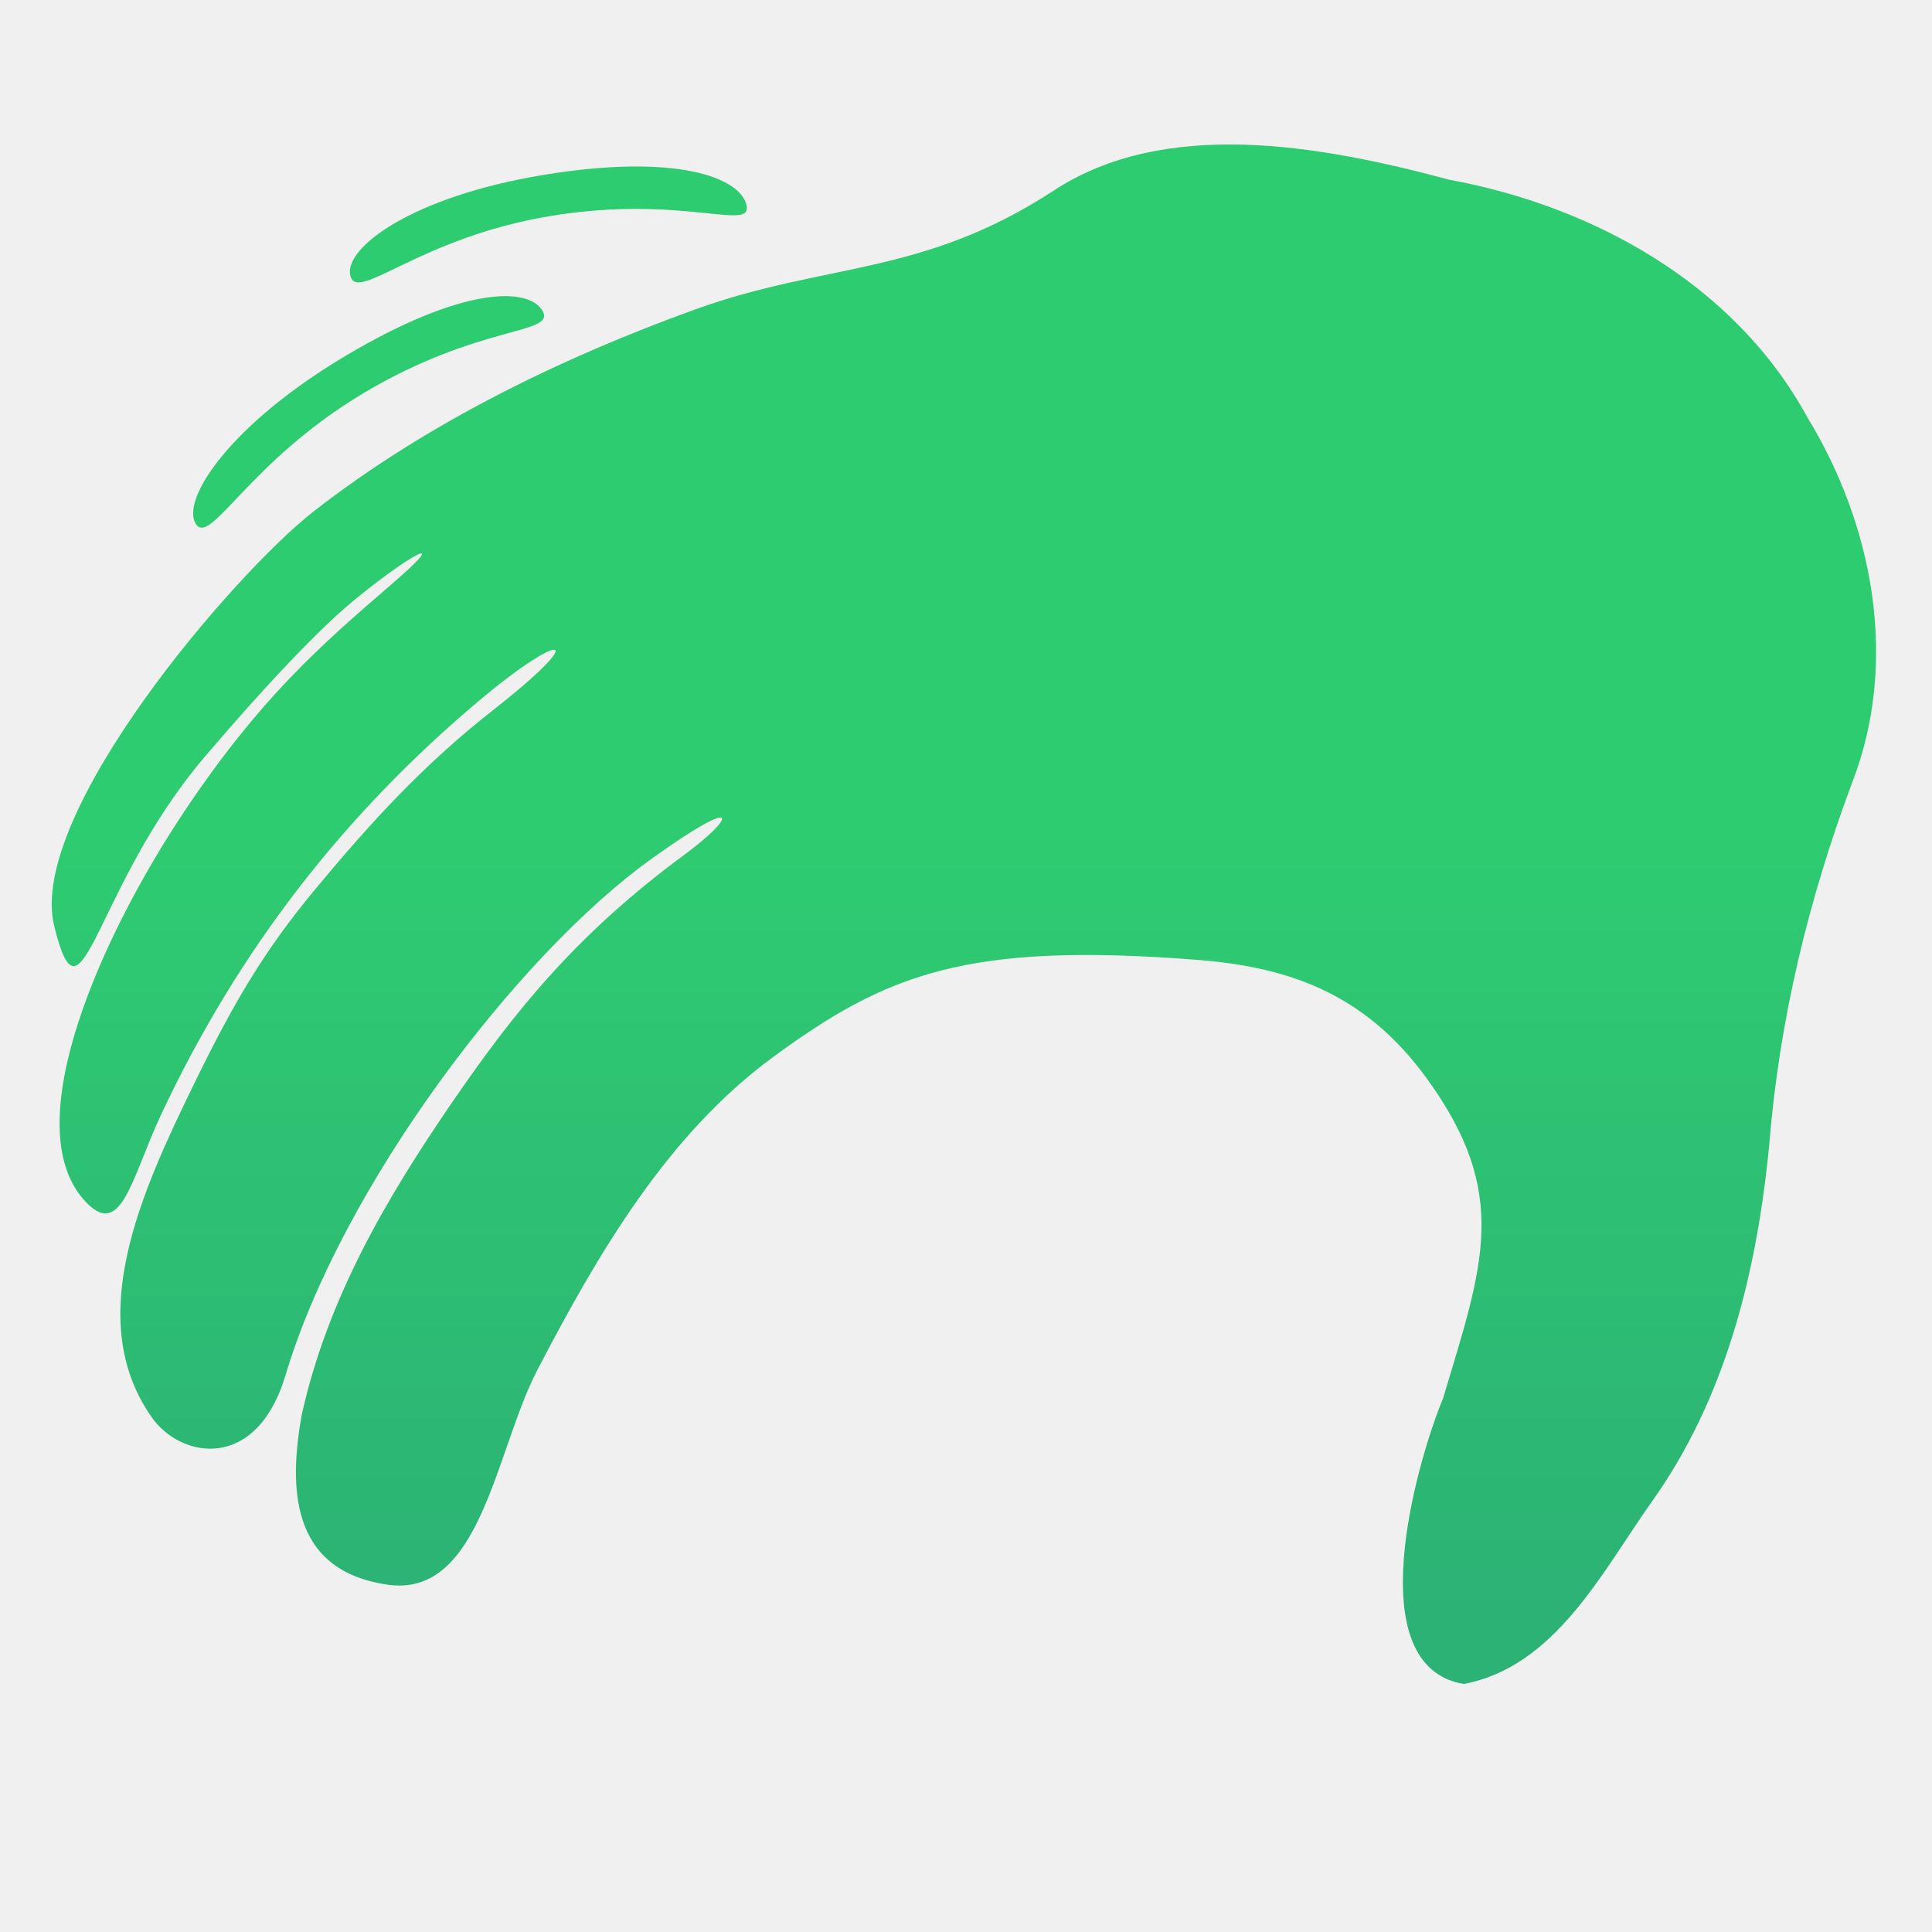
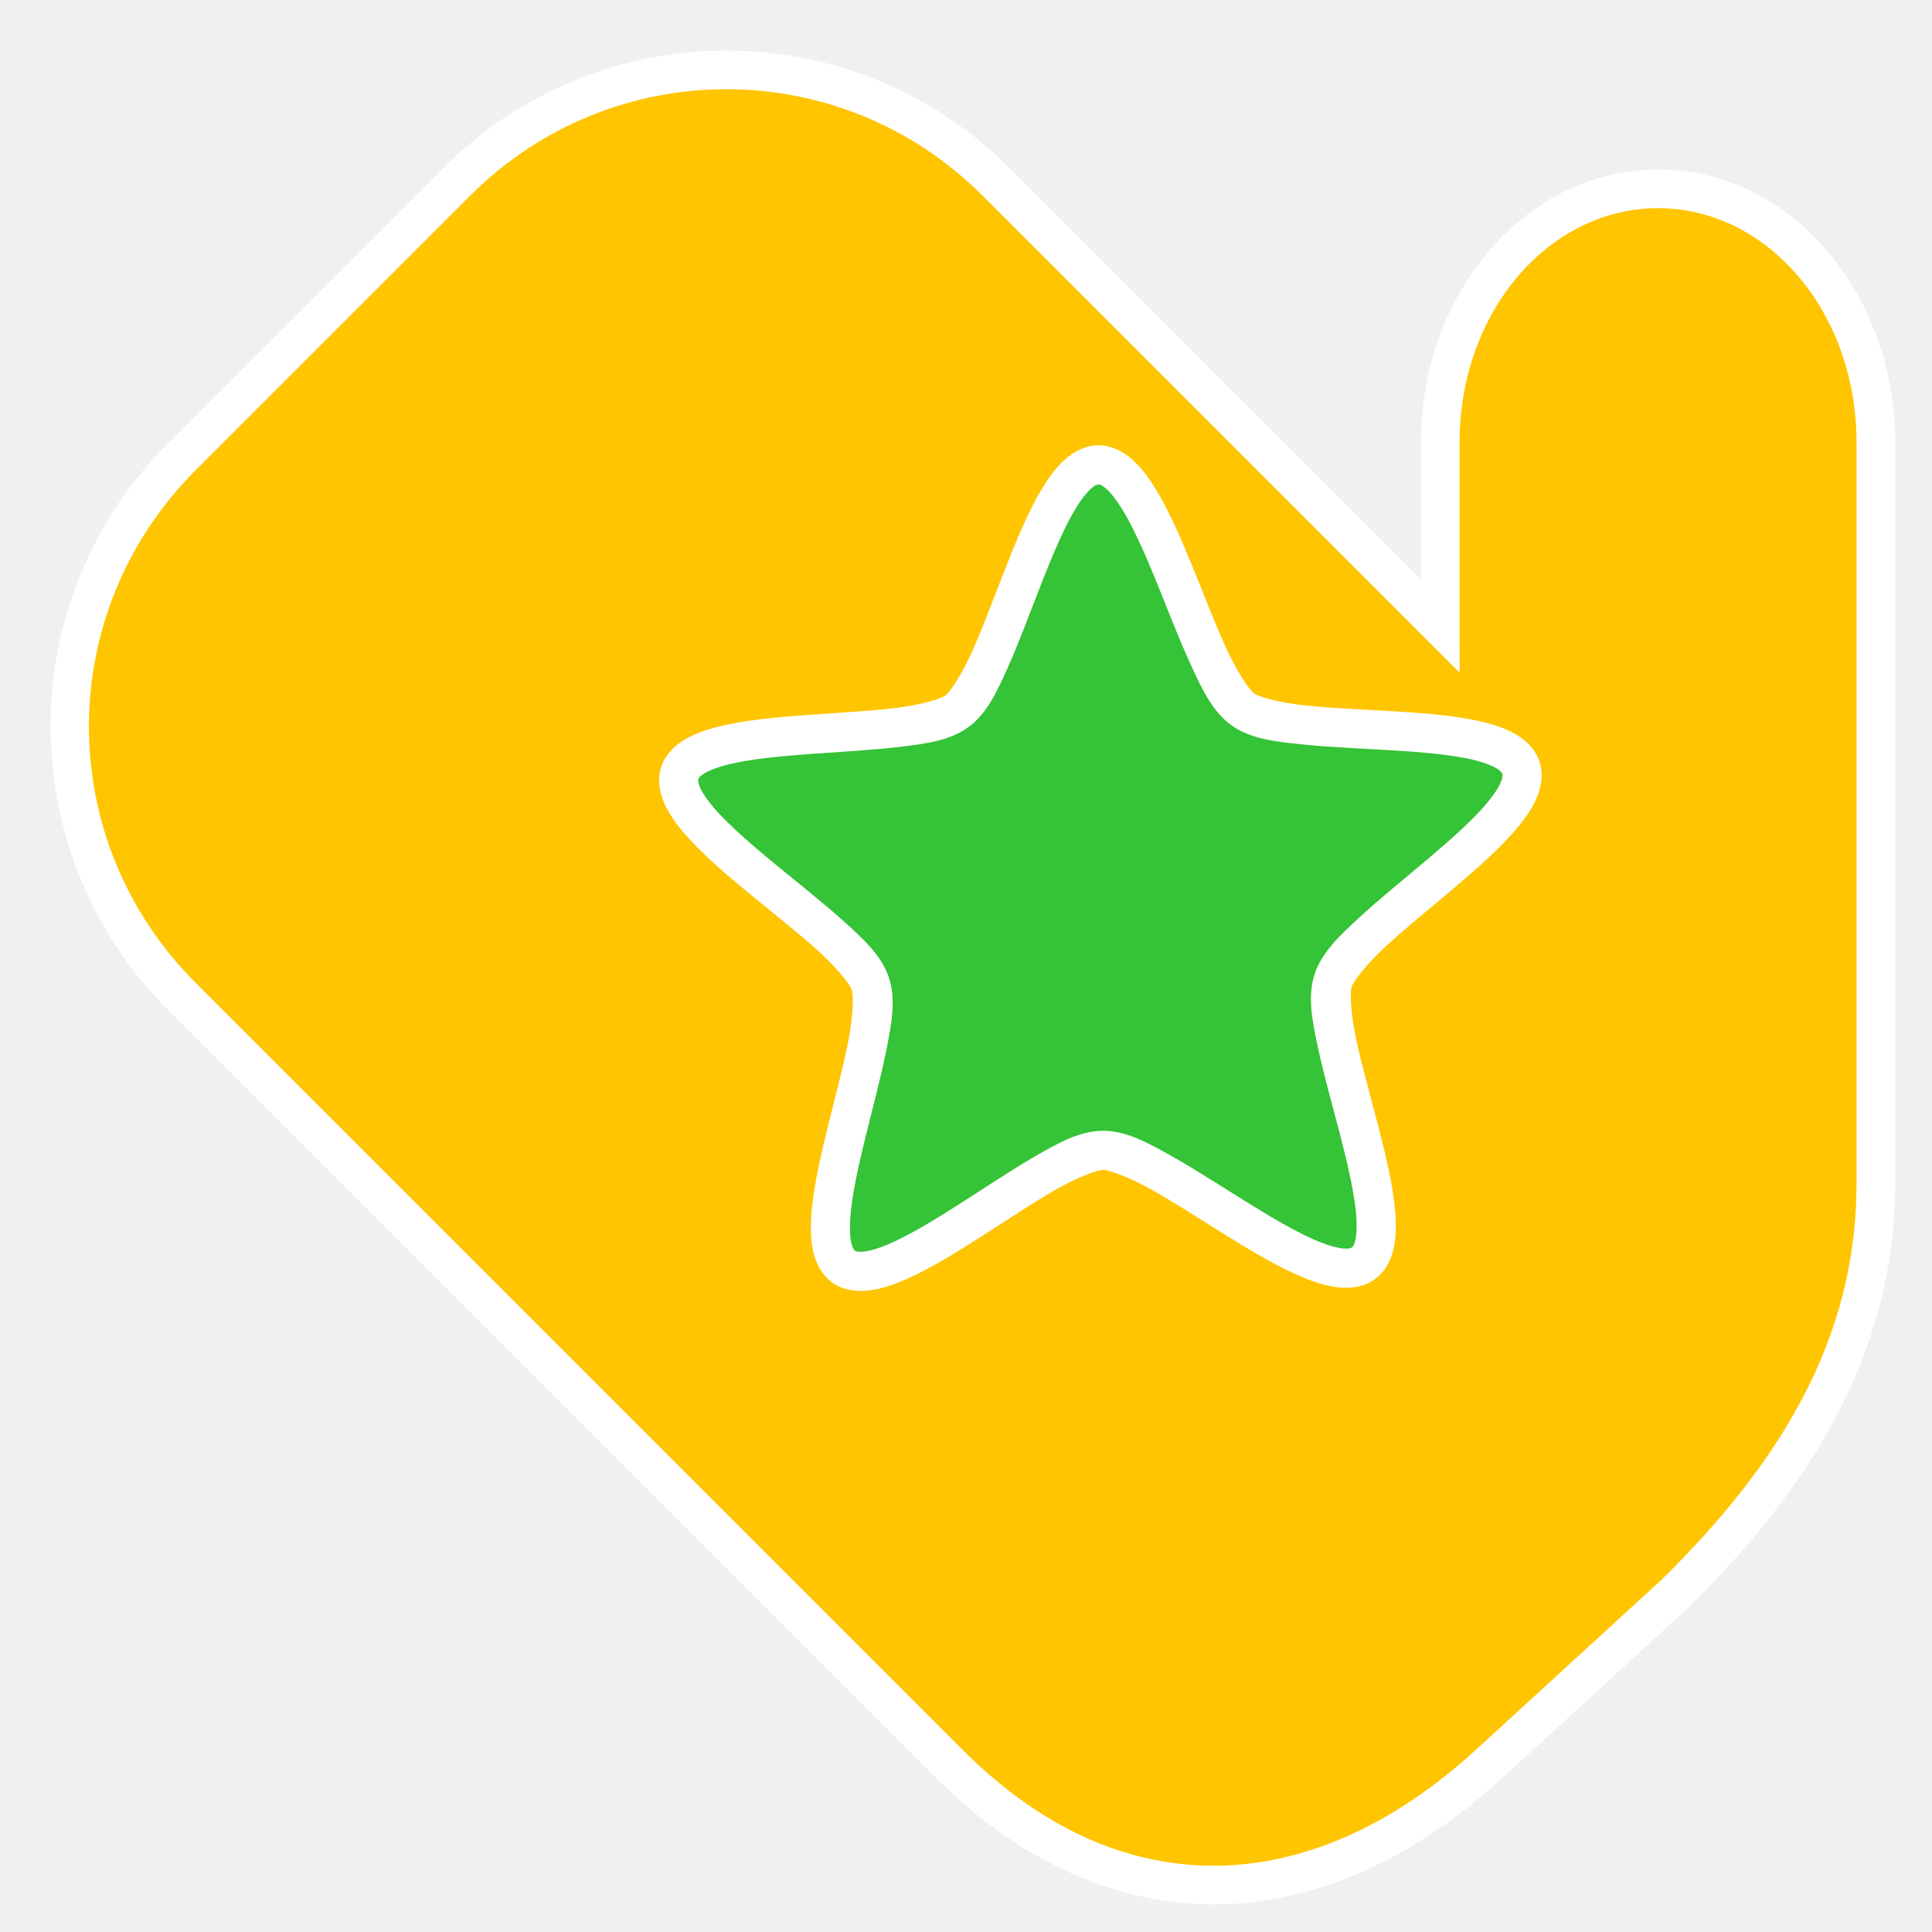
- <svg xmlns="http://www.w3.org/2000/svg" xmlns:xlink="http://www.w3.org/1999/xlink" width="512" height="512" viewBox="0 0 135.467 135.467" version="1.1" id="svg5">
-   <defs id="defs2">
-     <linearGradient id="linearGradient4017">
-       <stop style="stop-color:#2cb275;stop-opacity:1;" offset="0" id="stop4015" />
-       <stop style="stop-color:#2ecc71;stop-opacity:1;" offset="0.543" id="stop4013" />
-     </linearGradient>
-     <linearGradient xlink:href="#linearGradient4017" id="linearGradient4057" x1="103.026" y1="147.768" x2="103.026" y2="56.913" gradientUnits="userSpaceOnUse" gradientTransform="translate(-41.18495,-41.52253)" />
-   </defs>
+ <svg xmlns="http://www.w3.org/2000/svg" width="100mm" height="100mm" viewBox="0 0 100 100" version="1.1" id="svg5">
+   <defs id="defs2" />
  <g id="layer1">
-     <g id="g4265" transform="matrix(1.124656,0,0,1.124656,-3.489423,-6.198495)" style="stroke-width:0.889">
-       <path style="fill:url(#linearGradient4057);fill-opacity:1;stroke:none;stroke-width:0.235px;stroke-linecap:butt;stroke-linejoin:miter;stroke-opacity:1" d="m 68.733,17.433 c 6.925,-4.583 16.561,-2.914 24.705,-0.721 9.041,1.659 17.827,6.532 22.338,14.802 4.132,6.769 5.727,15.279 2.787,22.826 -2.705,7.243 -4.53,14.77 -5.151,22.49 -0.757,7.897 -2.685,15.843 -7.378,22.38 -3.064,4.338 -5.982,10.213 -11.671,11.29 -6.571,-1.094 -2.971,-13.758 -1.285,-17.829 2.481,-8.29 4.222,-12.719 -1.041,-19.949 -3.943,-5.417 -8.805,-6.944 -14.376,-7.375 -14.281,-1.104 -19.29,0.872 -26.38,6.082 -6.56,4.82 -10.882,12.202 -14.685,19.513 -2.6,5 -3.509,14.183 -9.298,13.371 -6.22,-0.873 -6.154,-6.238 -5.387,-10.585 1.622,-7.289 5.277,-13.498 9.336,-19.426 4.001,-5.843 7.824,-10.558 14.526,-15.504 3.224,-2.379 3.644,-3.827 -2.038,0.247 -8.39,6.016 -19.299,20.398 -22.834,32.213 -1.796,6.005 -6.516,5.232 -8.356,2.592 -4.273,-6.13 -0.621,-14.039 2.669,-20.789 2.461,-5.048 4.352,-8.281 7.623,-12.209 3.363,-4.039 6.606,-7.618 11.03,-11.088 6.148,-4.823 4.322,-4.957 -0.899,-0.564 -8.371,7.043 -14.986,15.476 -19.836,25.833 -1.846,3.941 -2.47,7.896 -4.792,5.293 -4.197,-4.704 1.064,-16.493 6.349,-24.367 4.651,-6.929 8.38,-10.194 12.798,-13.999 4.01,-3.454 1.041,-1.8 -2.389,1.039 -2.133,1.765 -5.501,5.312 -9.239,9.707 C 8.893,60.895 8.227,70.333 6.482,63.247 4.77,56.289 17.732,41.236 22.64,37.407 29.835,31.796 38.32,27.738 46.442,24.803 54.563,21.867 60.584,22.736 68.733,17.433 Z" id="path297" />
-       <path id="path4237" style="fill:#2ecc71;stroke-width:0.622;stroke-linecap:round;stroke-linejoin:round;stroke-miterlimit:3;stroke-dashoffset:21.427;stop-color:#000000" d="m 36.921,24.878 c 0.896,1.505 -3.876,0.811 -11.116,5.121 -7.24,4.31 -9.613,9.657 -10.509,8.152 -0.896,-1.505 2.101,-6.138 9.341,-10.449 7.24,-4.31 11.388,-4.329 12.284,-2.824 z" />
-       <path id="path4237-5" style="fill:#2ecc71;stroke-width:0.622;stroke-linecap:round;stroke-linejoin:round;stroke-miterlimit:3;stroke-dashoffset:21.427;stop-color:#000000" d="m 49.641,18.281 c 0.425,1.723 -3.97,-0.662 -12.201,0.694 -8.23,1.356 -12.072,5.449 -12.497,3.726 -0.425,-1.723 3.81,-4.928 12.04,-6.284 8.23,-1.356 12.232,0.14 12.658,1.863 z" />
+     <g id="rect234-4" transform="rotate(-45,-52.18924,7.159768)">
+       <path style="color:#000000;fill:#ffc500;stroke-width:2;stroke-linecap:round;stroke-miterlimit:3;stroke-dashoffset:21.427;-inkscape-stroke:none" d="M 13.803,68.144 C 10.232,64.574 5.293,62.37 -0.179,62.37 l -20.099,3.65e-4 c -10.945,0 -19.756,8.811 -19.756,19.756 v 56.176 c 0,11.995 7.562,19.221 19.756,19.756 l 13.041,0.572 c 8.567,0.063 16.316,-1.632 22.358,-7.663 l 27.11,-27.11 c 5.147,-5.147 5.735,-12.846 1.319,-17.261 -4.416,-4.416 -12.115,-3.827 -17.261,1.319 l -6.711,6.711 V 82.127 c 0,-5.473 -2.203,-10.412 -5.774,-13.983 z" id="path5055" />
+       <path style="color:#000000;fill:#ffffff;stroke-linecap:round;stroke-miterlimit:3;stroke-dashoffset:21.427;-inkscape-stroke:none" d="m -20.277,61.371 c -11.482,0 -20.758,9.274 -20.758,20.756 v 56.176 c 0,6.208 1.982,11.312 5.604,14.889 3.621,3.577 8.824,5.591 15.109,5.867 l 13.059,0.574 h 0.02 c 8.703,0.064 16.792,-1.689 23.07,-7.957 h 0.002 L 42.938,124.566 c 5.472,-5.472 6.179,-13.818 1.32,-18.676 -4.858,-4.858 -13.203,-4.154 -18.676,1.318 l -5.004,5.004 V 82.127 c 0,-5.741 -2.317,-10.938 -6.068,-14.689 -3.752,-3.752 -8.949,-6.066 -14.689,-6.066 z m 0,2 h 20.098 c 5.204,0 9.885,2.09 13.275,5.48 3.39,3.39 5.482,8.071 5.482,13.275 v 34.916 l 8.418,-8.42 c 4.821,-4.821 11.874,-5.292 15.848,-1.318 3.974,3.974 3.501,11.026 -1.32,15.848 l -27.109,27.109 c -5.801,5.792 -13.204,7.431 -21.627,7.371 l -13.021,-0.572 c -5.91,-0.259 -10.585,-2.124 -13.793,-5.293 -3.208,-3.169 -5.008,-7.677 -5.008,-13.465 V 82.127 c 0,-10.408 8.349,-18.756 18.758,-18.756 z" id="path5057" />
+     </g>
+     <g id="path581" transform="translate(-19.8314,-34.05014)">
+       <path style="color:#000000;fill:#35c337;stroke-width:2.023;stroke-linecap:round;stroke-miterlimit:3;stroke-dashoffset:21.427;-inkscape-stroke:none" d="M 90.406,99.433 C 88.038,101.177 79.853,93.573 76.913,93.592 73.972,93.611 65.887,101.321 63.497,99.609 61.106,97.896 65.809,87.761 64.882,84.971 63.956,82.18 54.124,76.873 55.015,74.07 c 0.89,-2.803 11.982,-1.461 14.35,-3.205 2.368,-1.744 4.377,-12.734 7.317,-12.753 2.941,-0.019 5.093,10.944 7.483,12.657 2.39,1.713 13.463,0.227 14.39,3.018 0.927,2.791 -8.835,8.225 -9.725,11.028 -0.89,2.803 3.944,12.875 1.576,14.619 z" id="path5061" />
+       <path style="color:#000000;fill:#ffffff;stroke-linecap:round;stroke-miterlimit:3;stroke-dashoffset:21.427;-inkscape-stroke:none" d="m 76.676,57.1 c -0.682,0.004 -1.273,0.33 -1.73,0.74 -0.457,0.41 -0.831,0.924 -1.182,1.506 -0.702,1.165 -1.308,2.629 -1.896,4.127 -0.589,1.498 -1.153,3.028 -1.699,4.256 -0.546,1.228 -1.166,2.147 -1.404,2.322 -0.238,0.176 -1.298,0.495 -2.633,0.652 -1.335,0.157 -2.965,0.242 -4.57,0.359 -1.605,0.118 -3.182,0.263 -4.502,0.588 -0.66,0.162 -1.26,0.366 -1.787,0.682 -0.527,0.315 -1.014,0.781 -1.221,1.432 -0.207,0.65 -0.079,1.313 0.17,1.875 0.249,0.562 0.621,1.074 1.066,1.588 0.891,1.027 2.095,2.057 3.338,3.08 1.243,1.023 2.524,2.031 3.523,2.93 0.999,0.899 1.68,1.772 1.773,2.053 0.093,0.281 0.07,1.389 -0.193,2.707 -0.263,1.318 -0.686,2.894 -1.07,4.457 -0.384,1.563 -0.733,3.109 -0.832,4.465 -0.05,0.678 -0.041,1.311 0.096,1.91 0.137,0.599 0.432,1.206 0.986,1.604 0.555,0.397 1.223,0.481 1.834,0.418 0.611,-0.063 1.214,-0.259 1.84,-0.523 1.252,-0.53 2.604,-1.358 3.961,-2.225 1.357,-0.866 2.712,-1.773 3.875,-2.445 1.163,-0.673 2.206,-1.051 2.502,-1.053 0.296,-0.002 1.342,0.362 2.514,1.02 1.172,0.657 2.54,1.548 3.908,2.396 1.368,0.848 2.729,1.657 3.988,2.17 0.629,0.257 1.234,0.445 1.846,0.5 0.612,0.055 1.281,-0.037 1.83,-0.441 0.549,-0.405 0.836,-1.016 0.965,-1.617 0.129,-0.601 0.129,-1.233 0.07,-1.91 -0.117,-1.355 -0.486,-2.895 -0.891,-4.453 -0.405,-1.558 -0.849,-3.129 -1.129,-4.443 -0.28,-1.314 -0.318,-2.421 -0.229,-2.703 0.09,-0.282 0.761,-1.165 1.748,-2.076 0.987,-0.912 2.255,-1.938 3.484,-2.977 1.23,-1.039 2.422,-2.084 3.299,-3.123 0.439,-0.519 0.803,-1.037 1.045,-1.602 0.241,-0.565 0.36,-1.228 0.145,-1.875 -0.215,-0.647 -0.707,-1.11 -1.238,-1.418 -0.531,-0.308 -1.133,-0.504 -1.795,-0.658 -1.324,-0.307 -2.905,-0.433 -4.512,-0.529 -1.607,-0.097 -3.236,-0.159 -4.572,-0.299 C 86.06,70.425 84.995,70.12 84.754,69.947 84.513,69.775 83.88,68.863 83.318,67.643 82.756,66.422 82.174,64.899 81.566,63.408 80.958,61.918 80.332,60.462 79.615,59.307 79.257,58.729 78.877,58.223 78.414,57.818 c -0.463,-0.404 -1.056,-0.723 -1.738,-0.719 z m 0.012,2.023 c 0.053,-3.45e-4 0.169,0.02 0.396,0.219 0.227,0.198 0.518,0.557 0.812,1.031 0.588,0.948 1.201,2.337 1.797,3.799 0.596,1.462 1.181,3 1.787,4.316 0.606,1.316 1.139,2.42 2.094,3.104 0.954,0.684 2.17,0.834 3.611,0.984 1.441,0.151 3.086,0.212 4.662,0.307 1.576,0.095 3.087,0.228 4.174,0.48 0.544,0.126 0.977,0.286 1.238,0.438 0.261,0.151 0.317,0.254 0.334,0.305 0.017,0.05 0.034,0.166 -0.084,0.443 -0.118,0.277 -0.37,0.665 -0.73,1.092 -0.72,0.853 -1.852,1.864 -3.059,2.883 -1.206,1.019 -2.488,2.052 -3.553,3.035 -1.064,0.983 -1.947,1.83 -2.303,2.949 -0.356,1.119 -0.124,2.321 0.178,3.738 0.302,1.417 0.754,3.001 1.15,4.529 0.397,1.528 0.736,3.007 0.832,4.119 0.048,0.556 0.03,1.018 -0.033,1.312 -0.063,0.295 -0.143,0.381 -0.186,0.412 -0.043,0.031 -0.149,0.082 -0.449,0.055 -0.3,-0.027 -0.747,-0.147 -1.264,-0.357 -1.034,-0.421 -2.344,-1.185 -3.686,-2.018 -1.342,-0.832 -2.721,-1.731 -3.984,-2.439 -1.264,-0.709 -2.343,-1.287 -3.518,-1.279 -1.174,0.008 -2.246,0.599 -3.5,1.324 -1.254,0.725 -2.622,1.643 -3.953,2.492 -1.331,0.85 -2.632,1.632 -3.66,2.066 -0.514,0.217 -0.958,0.342 -1.258,0.373 -0.3,0.031 -0.406,-0.018 -0.449,-0.049 -0.043,-0.031 -0.124,-0.116 -0.191,-0.41 -0.067,-0.294 -0.091,-0.756 -0.051,-1.312 0.081,-1.113 0.402,-2.596 0.779,-4.129 0.377,-1.533 0.806,-3.122 1.09,-4.543 0.283,-1.421 0.499,-2.626 0.129,-3.74 C 65.472,83.538 64.577,82.701 63.5,81.732 c -1.077,-0.969 -2.371,-1.985 -3.59,-2.988 -1.219,-1.003 -2.364,-2 -3.096,-2.844 -0.366,-0.422 -0.622,-0.804 -0.744,-1.08 -0.122,-0.276 -0.108,-0.393 -0.092,-0.443 0.016,-0.05 0.071,-0.154 0.33,-0.309 0.259,-0.155 0.691,-0.32 1.232,-0.453 1.084,-0.267 2.593,-0.42 4.168,-0.535 1.575,-0.115 3.219,-0.198 4.658,-0.367 1.439,-0.169 2.652,-0.337 3.598,-1.033 0.945,-0.696 1.464,-1.805 2.053,-3.129 0.589,-1.324 1.155,-2.87 1.732,-4.34 0.577,-1.47 1.17,-2.866 1.746,-3.822 0.288,-0.478 0.574,-0.84 0.799,-1.041 0.224,-0.201 0.34,-0.224 0.393,-0.225 z" id="path5063" />
    </g>
  </g>
</svg>
